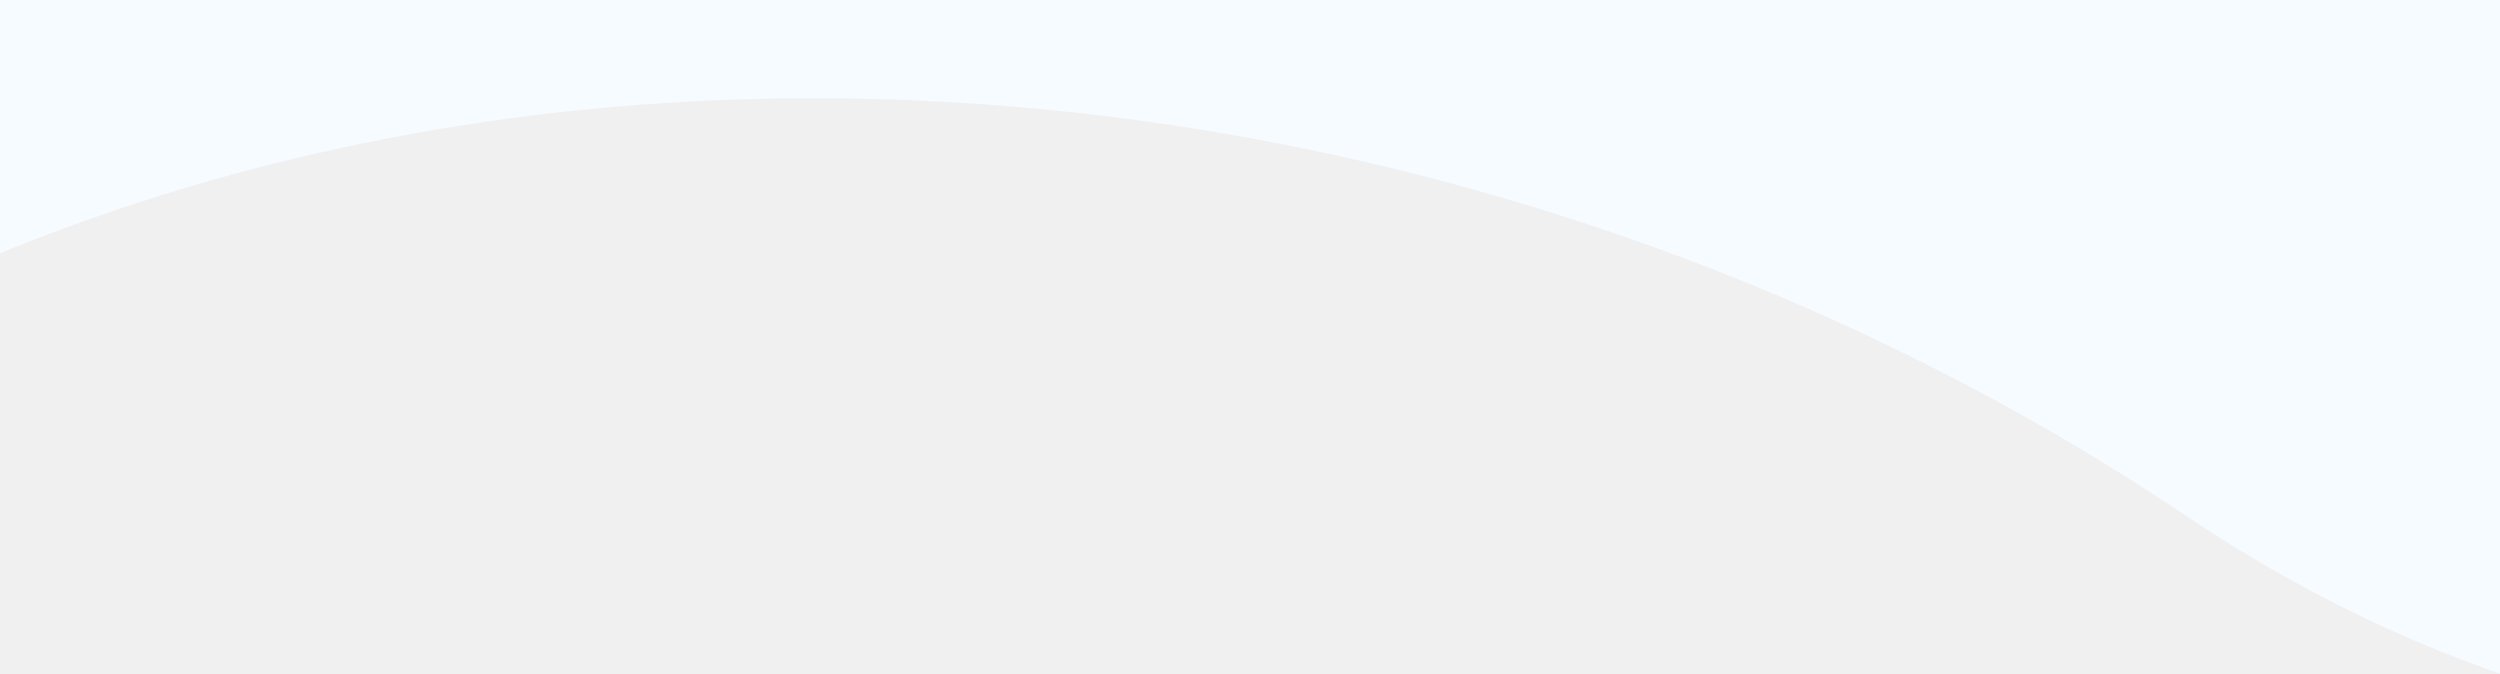
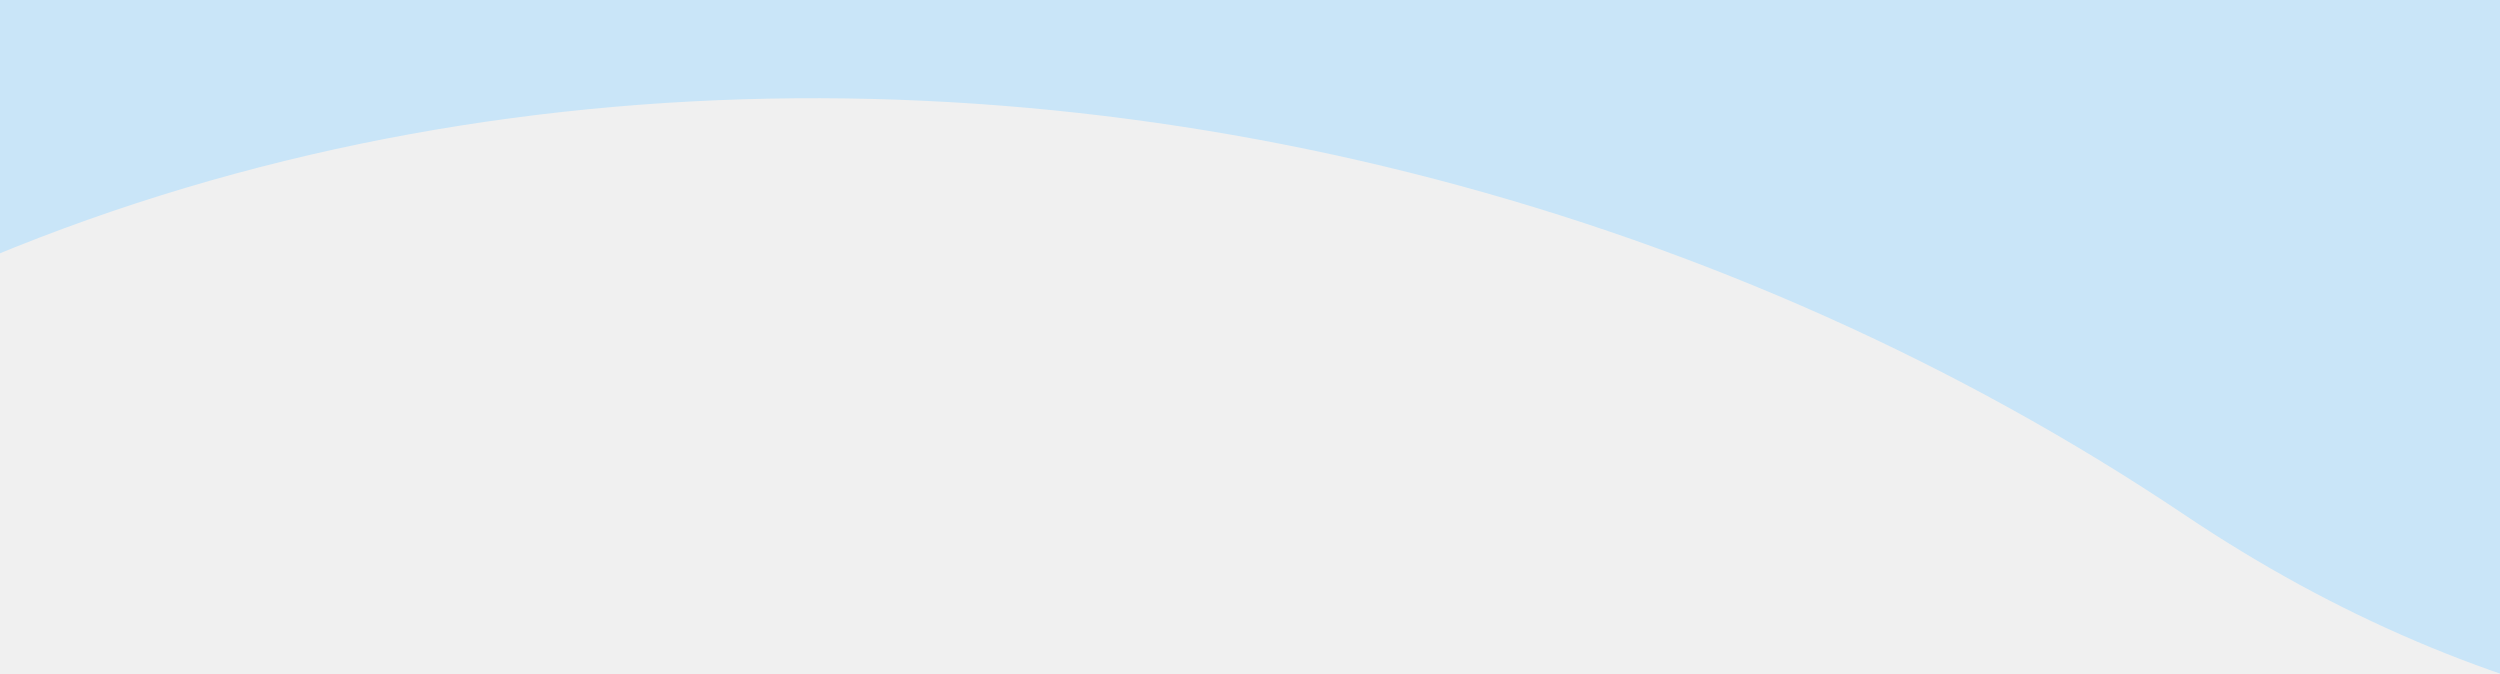
<svg xmlns="http://www.w3.org/2000/svg" xmlns:xlink="http://www.w3.org/1999/xlink" width="375" height="101">
  <defs>
    <path id="a" d="M0 0h375v112H0z" />
  </defs>
  <g fill="none" fill-rule="evenodd">
    <mask id="b" fill="#fff">
      <use xlink:href="#a" />
    </mask>
-     <g mask="url(#b)" fill="#F6FBFF">
+     <g mask="url(#b)" fill="#c9e5f8">
      <path d="M-126.345-502.65C14.982-645 139.39-680.588 246.88-609.414c161.235 106.762 291.228 92.307 408.49 0 78.175-61.537 78.175 146.947 0 625.453-127.86 101.604-237.07 122.013-327.628 61.226-135.838-91.181-342.275-91.181-450.675 57.166-72.266 98.899-73.403-113.462-3.41-637.083z" />
    </g>
  </g>
</svg>
